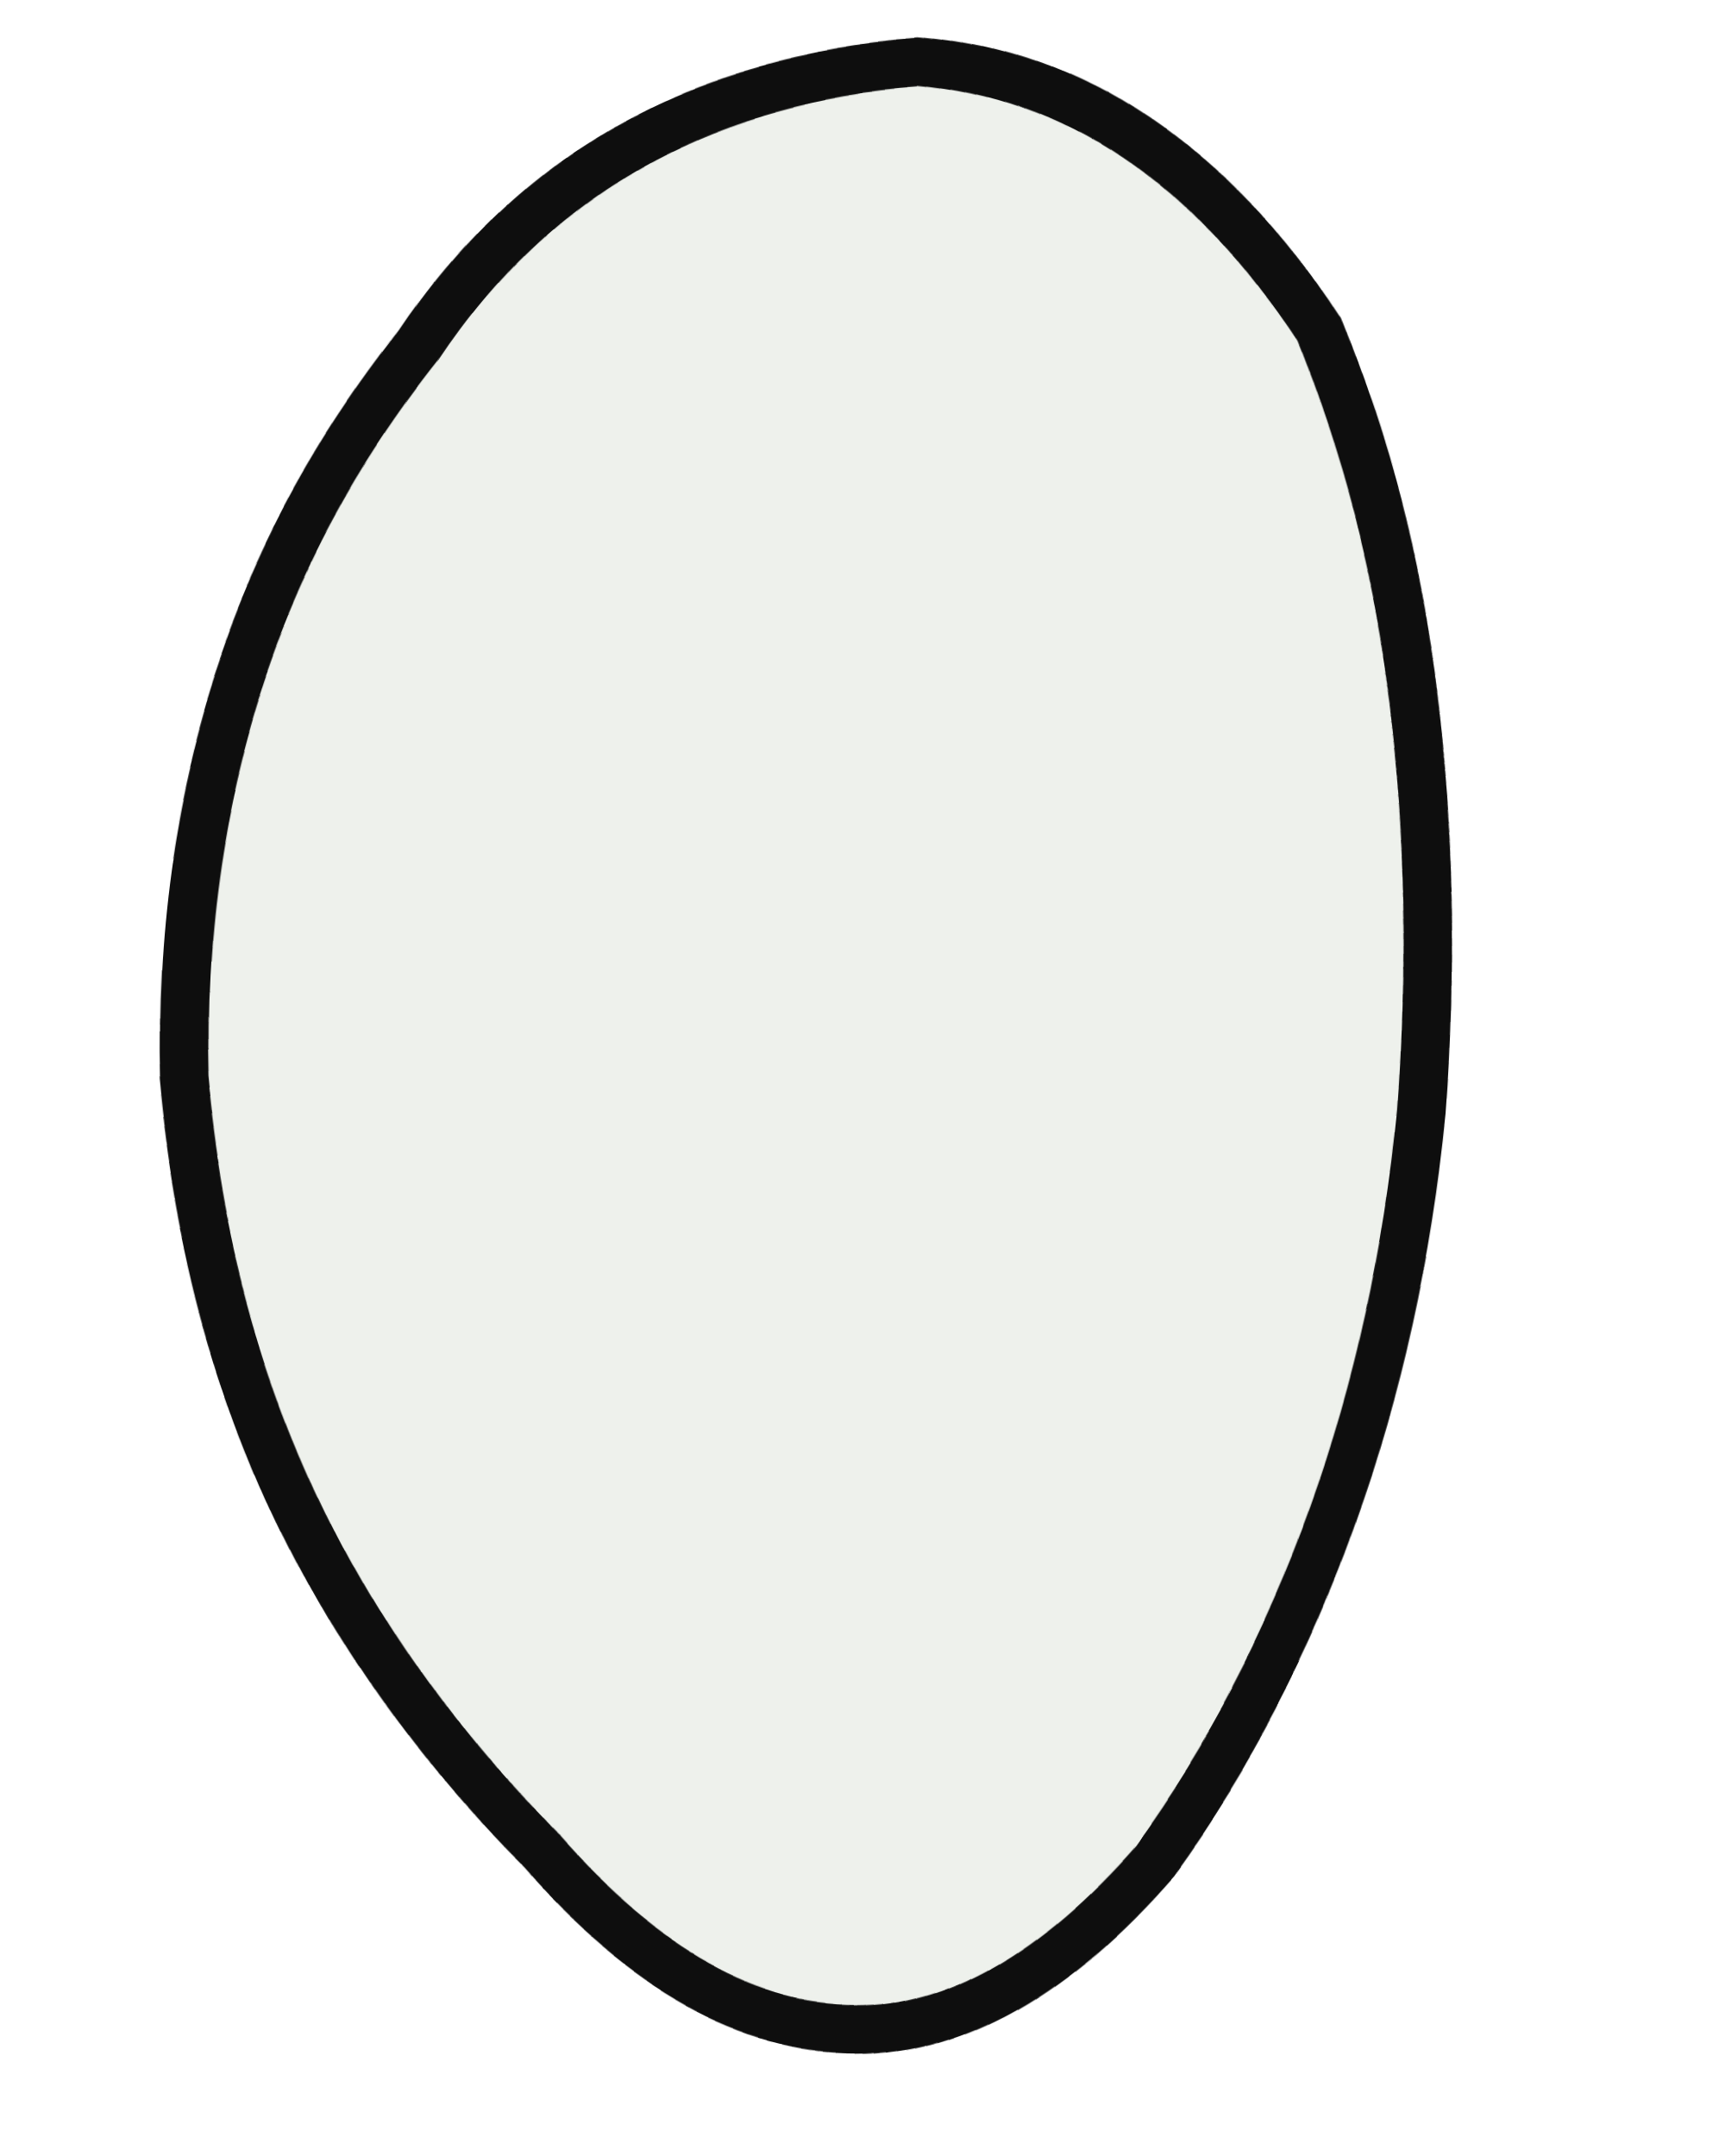
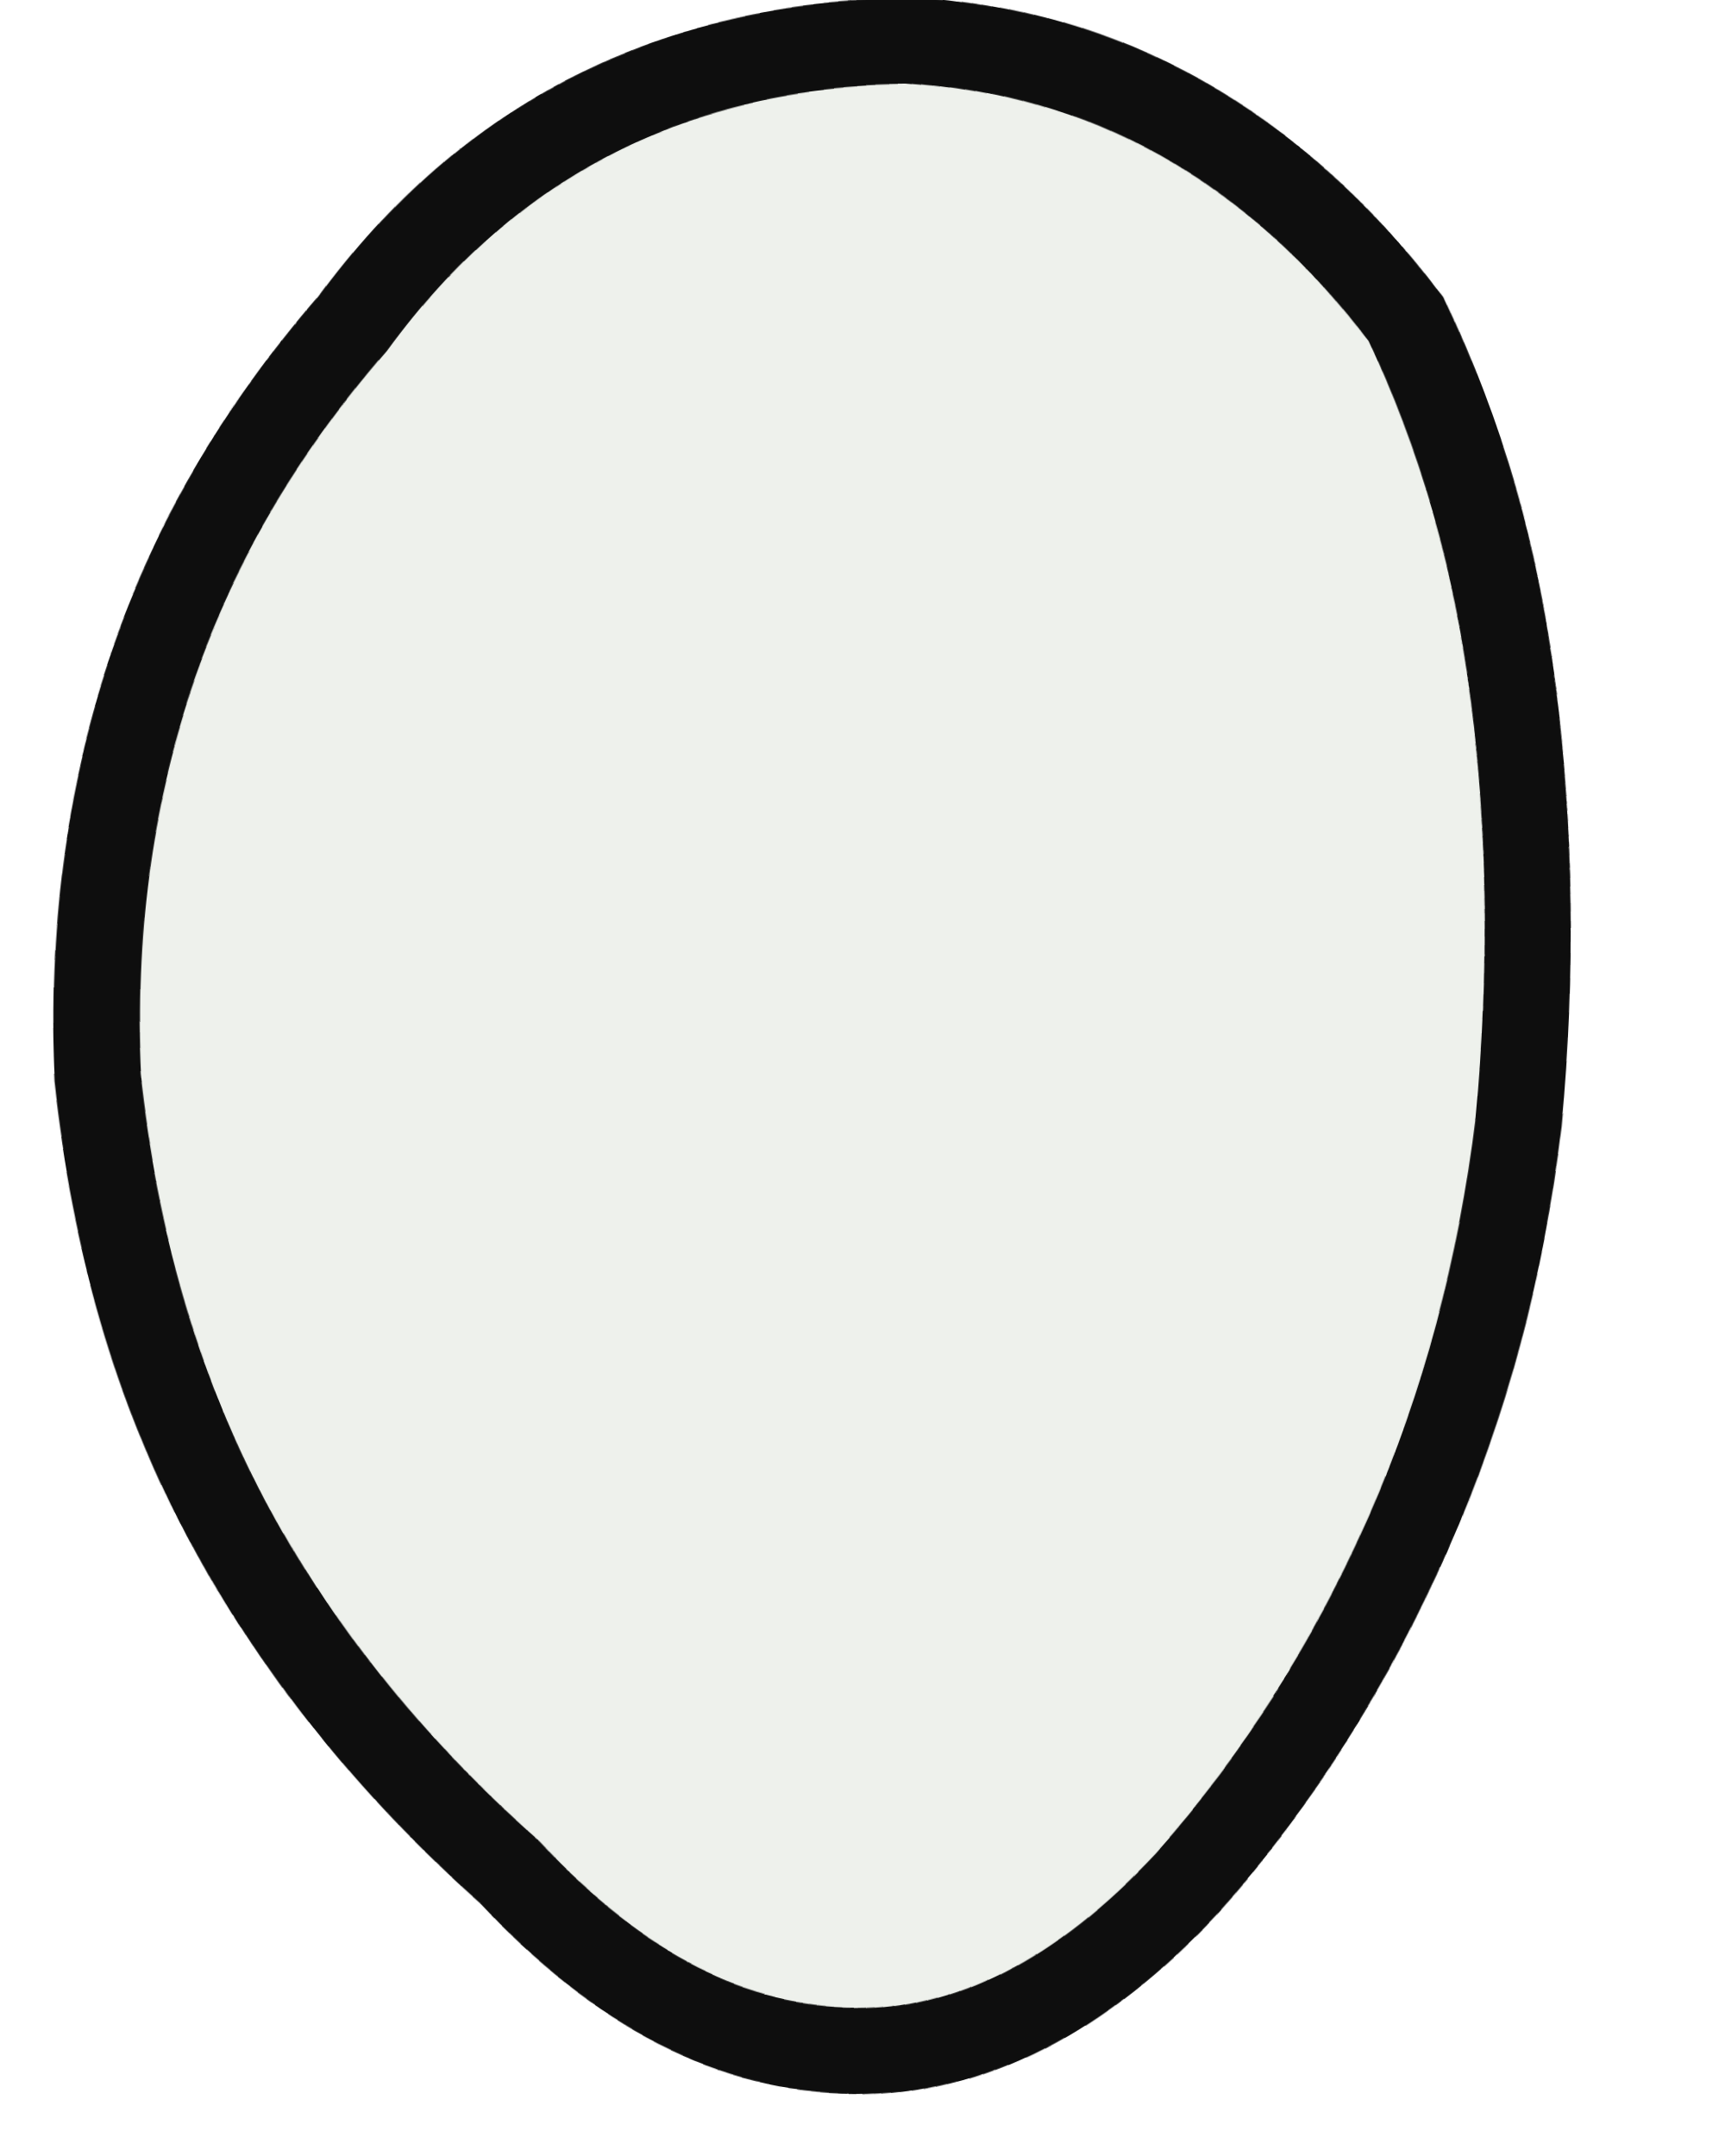
<svg xmlns="http://www.w3.org/2000/svg" viewBox="0 0 160 200" width="160" height="200">
  <defs>
    <filter id="ink" x="-20%" y="-20%" width="140%" height="140%">
      <feTurbulence type="fractalNoise" baseFrequency="0.014" numOctaves="1" seed="4" result="n" />
      <feDisplacementMap in="SourceGraphic" in2="n" scale="2.2" xChannelSelector="R" yChannelSelector="G" />
    </filter>
  </defs>
  <g filter="url(#ink)">
-     <path d="M85 6              Q107 8 122 31              Q135 63 132 103              Q128 143 107 172              Q93 188 79 188              Q64 188 50 172              Q21 143 17 100              Q16 61 39 32              Q55 8 85 6 Z" fill="#eef1ec" stroke="#0e0e0e" stroke-width="4.5" />
+     <path d="M84 4              Q112 6 130 30              Q145 62 141 104              Q136 145 110 174              Q95 190 79 190              Q62 190 47 174              Q14 145 9 100              Q7 60 33 30              Q52 4 84 4 Z" fill="#eef1ec" stroke="#0e0e0e" stroke-width="8" />
  </g>
</svg>
